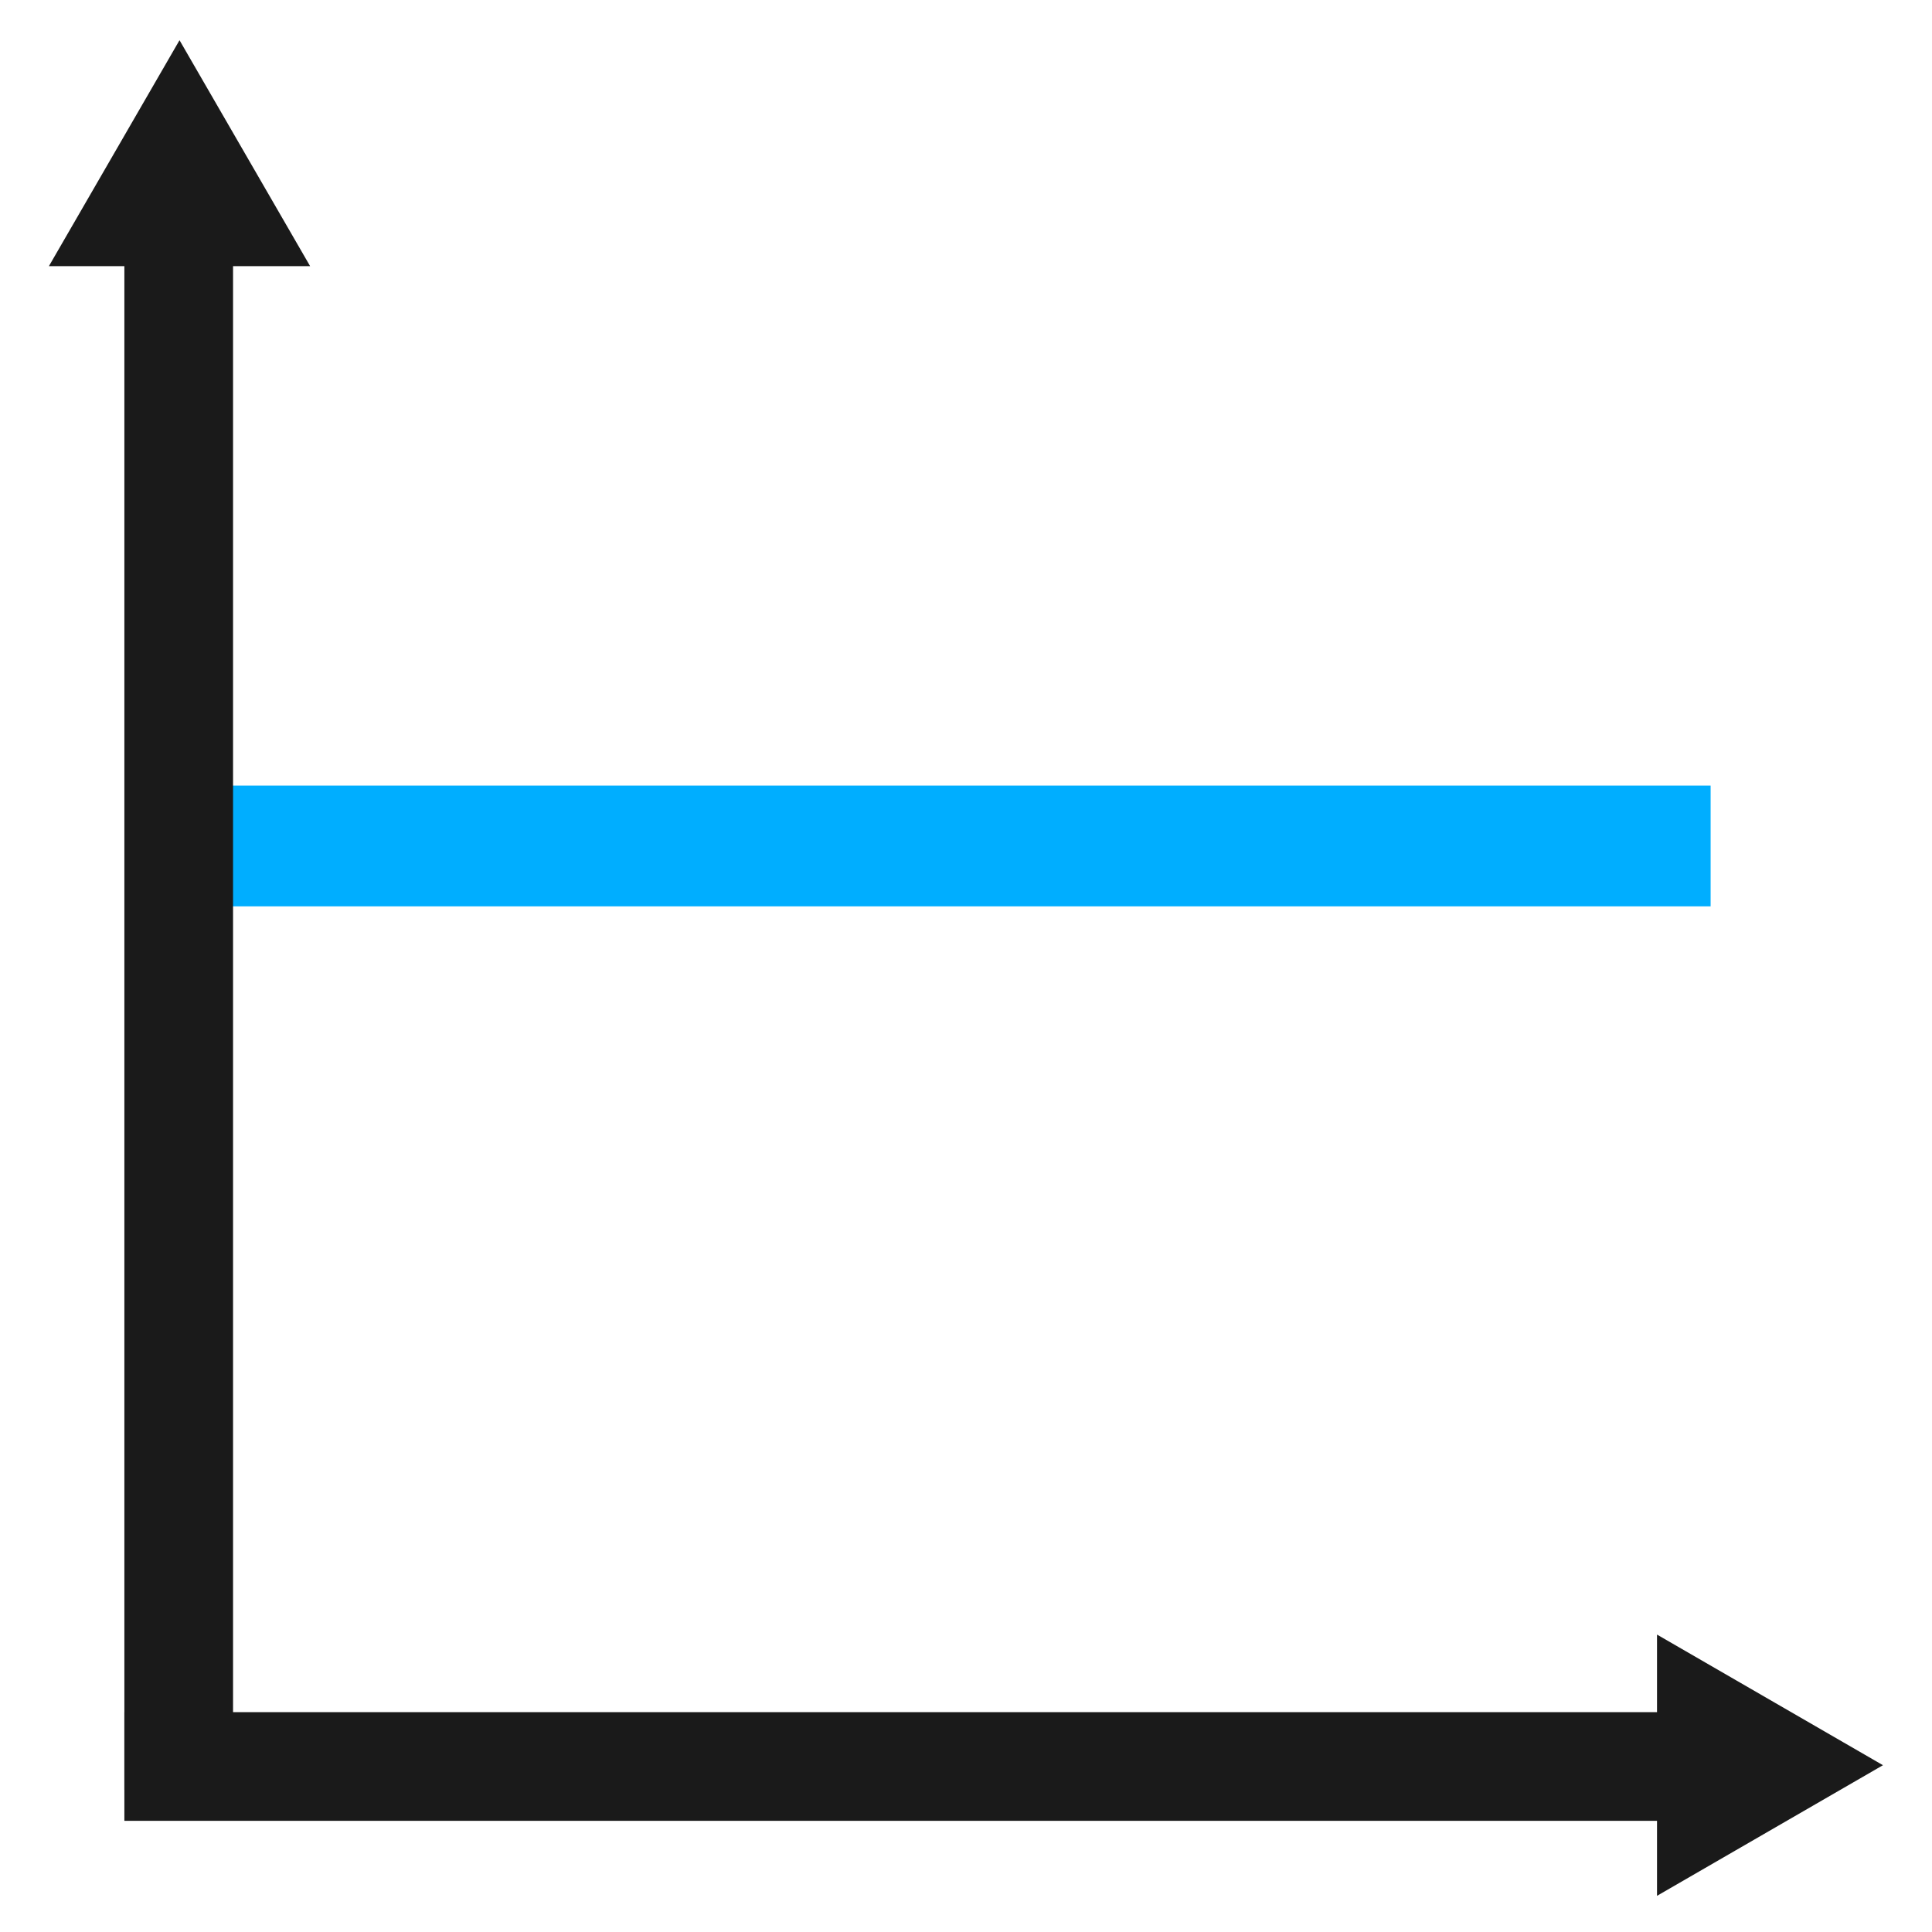
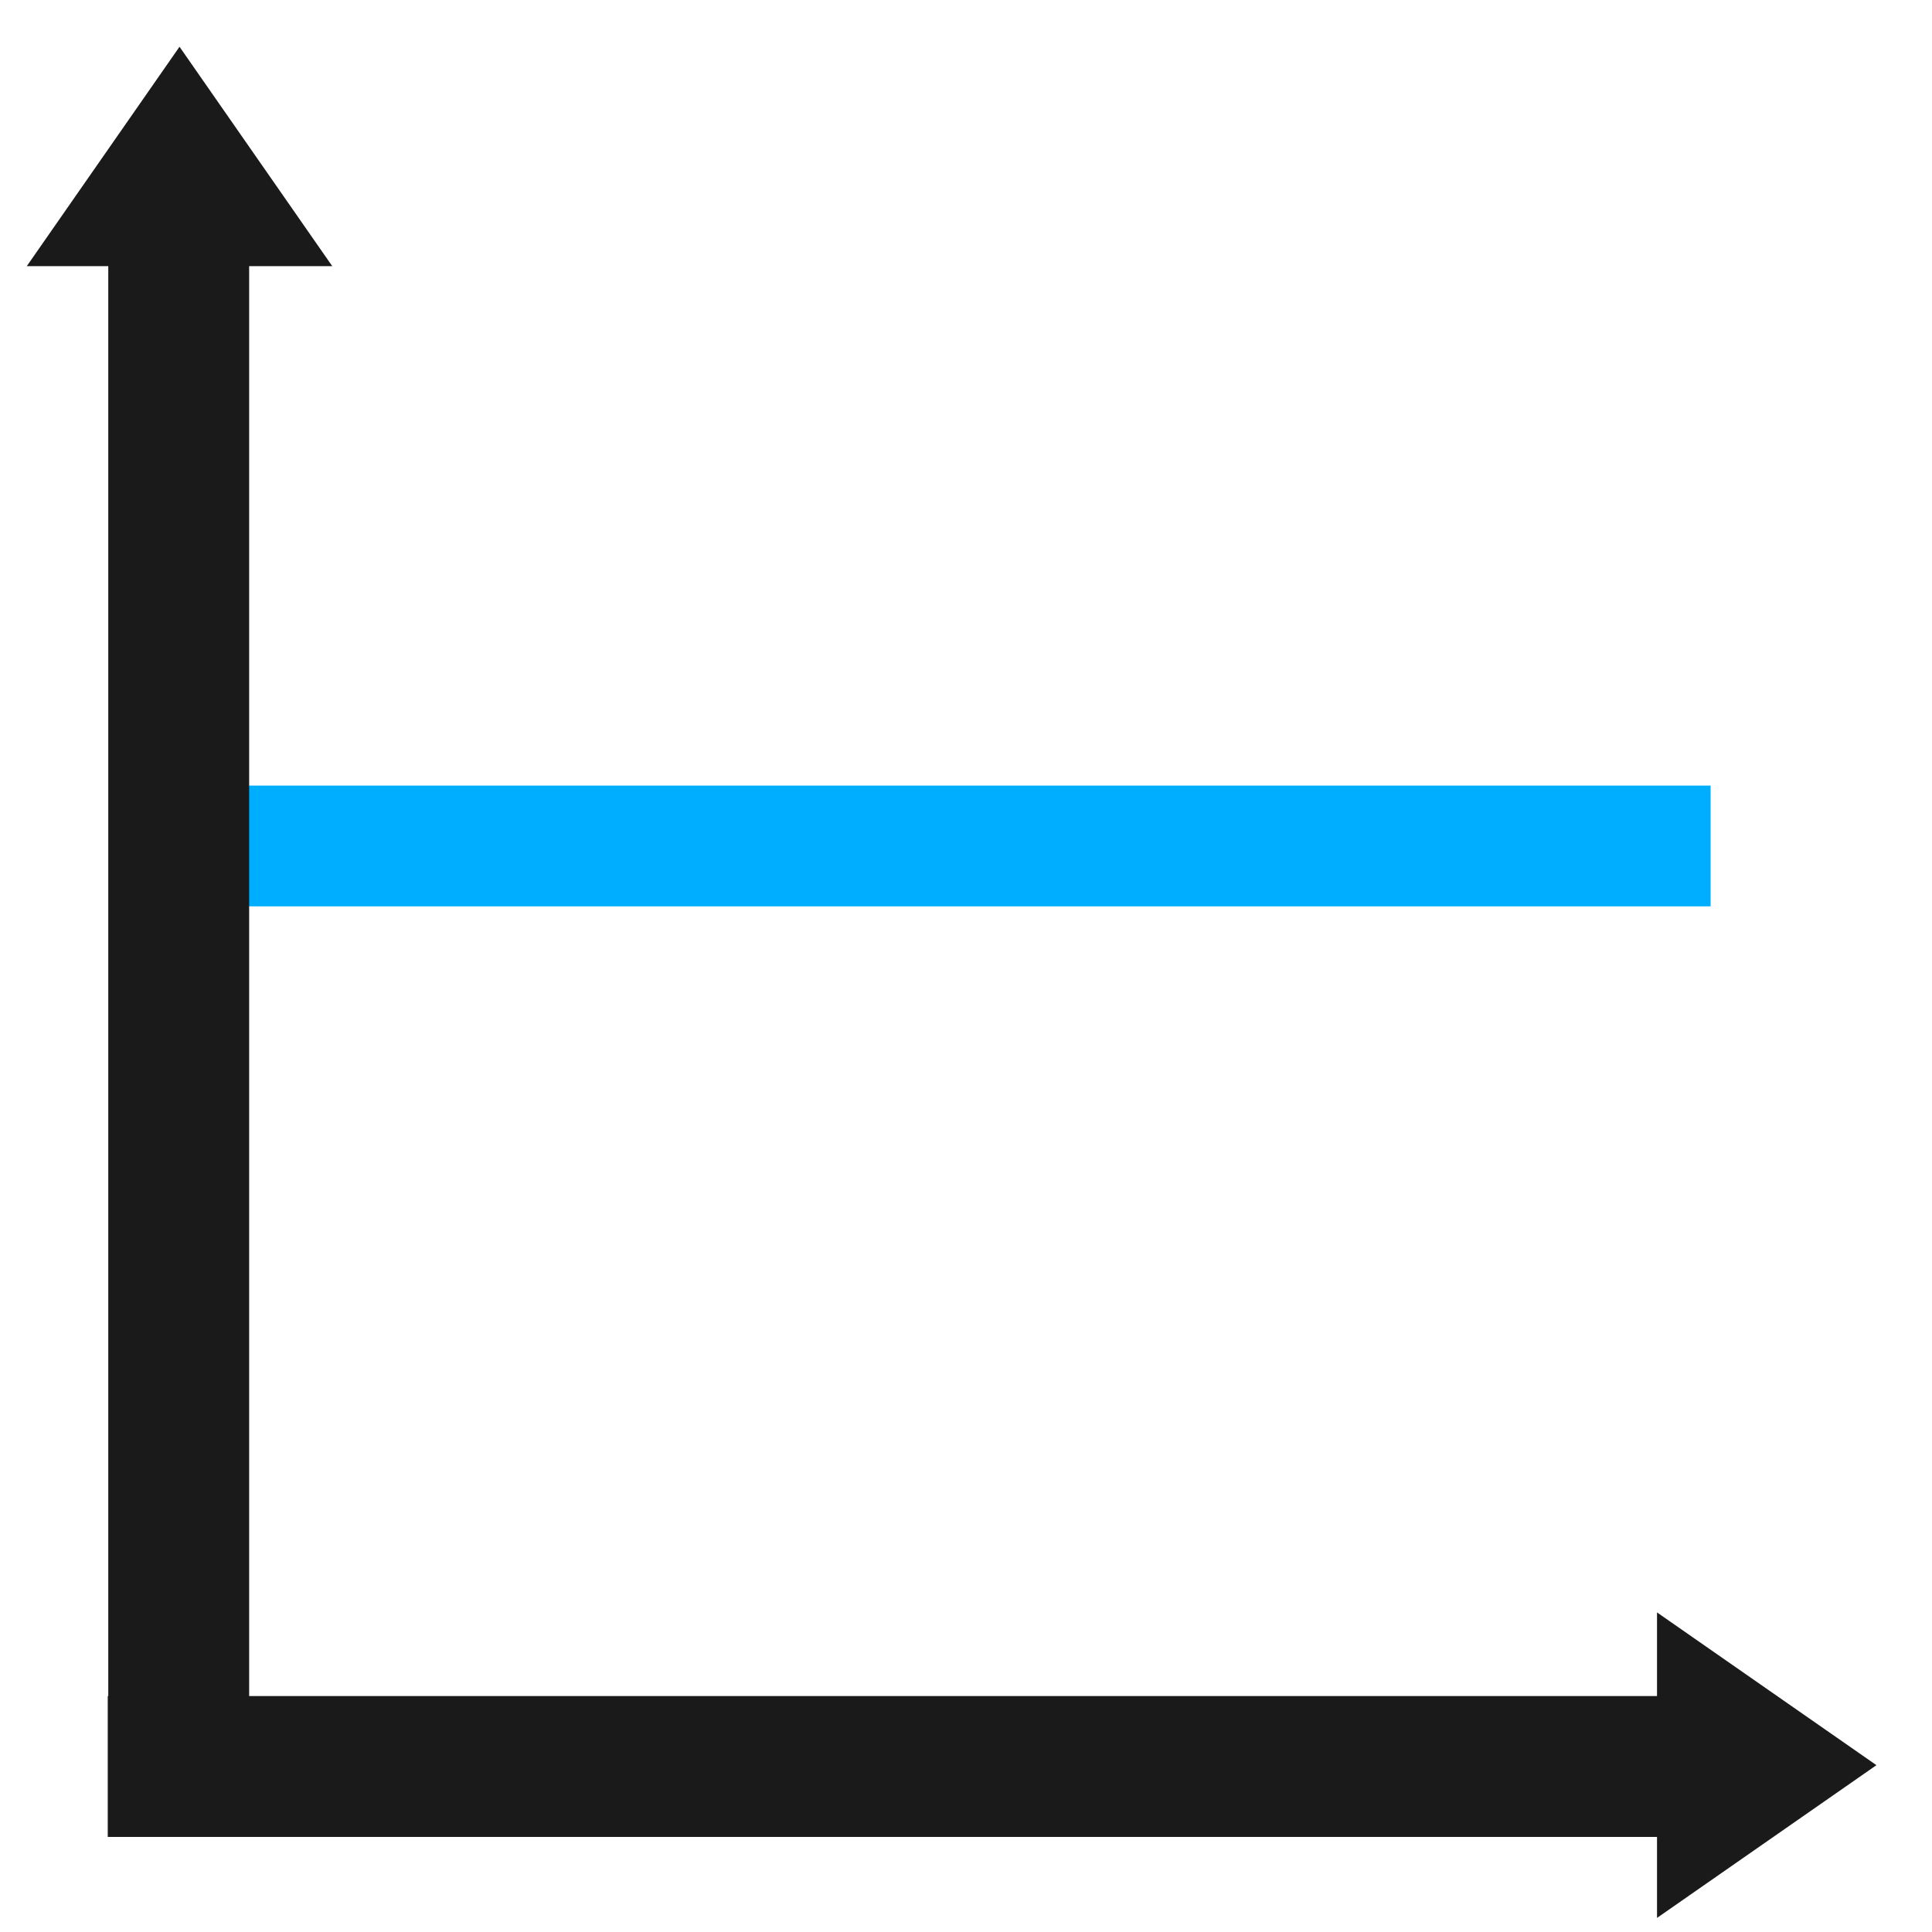
<svg xmlns="http://www.w3.org/2000/svg" width="48" height="48" viewBox="0 0 48 48" version="1.1" id="svg2">
  <defs id="defs18" />
  <g transform="translate(0,-1004.362)" id="g4" style="fill:#1a1a1a">
    <path d="m4.87 1025.38 37.63 0" style="fill:#1a1a1a;stroke-width:3;stroke:#00aeff;stroke-opacity:1" id="path6" />
-     <path d="m4.44 1048.83 0-39.77" style="fill:#1a1a1a;stroke-width:2.7;stroke:#1a1a1a;stroke-opacity:1" id="path8" />
-     <path d="m3.09 1048.25 39.87 0" style="fill:#1a1a1a;stroke-width:2.7;stroke:#1a1a1a;stroke-opacity:1" id="path10" />
-     <path d="m2.35 1010.32 2.11-3.65 2.11 3.65z" style="fill:#1a1a1a;stroke-width:1.31;stroke:#1a1a1a;stroke-opacity:1" id="path12" />
-     <path transform="matrix(0,1,-1,0,1054.373,1024.816)" d="m 21.292,1012.55 2.11,-3.65 2.11,3.65 z" style="fill:#1a1a1a;stroke:#1a1a1a;stroke-width:1.31;stroke-opacity:1" id="path14" />
+     <path d="m4.44 1048.83 0-39.77" style="fill:#1a1a1a;stroke-width:3.5;stroke:#1a1a1a;stroke-opacity:1;stroke-miterlimit:4;stroke-dasharray:none" id="path8" />
+     <path d="m 2.677,1048.25 40.283,0" style="fill:#1a1a1a;stroke:#1a1a1a;stroke-width:3.5;stroke-miterlimit:4;stroke-dasharray:none;stroke-opacity:1" id="path10" />
+     <path d="m 1.919,1010.32 2.541,-3.65 2.541,3.65 z" style="fill:#1a1a1a;stroke:#1a1a1a;stroke-width:1.31;stroke-opacity:1" id="path12" />
+     <path transform="matrix(0,1,-1,0,1054.373,1024.816)" d="m 20.86,1012.55 2.541,-3.65 2.541,3.65 z" style="fill:#1a1a1a;stroke:#1a1a1a;stroke-width:1.31;stroke-opacity:1" id="path14" />
  </g>
</svg>
